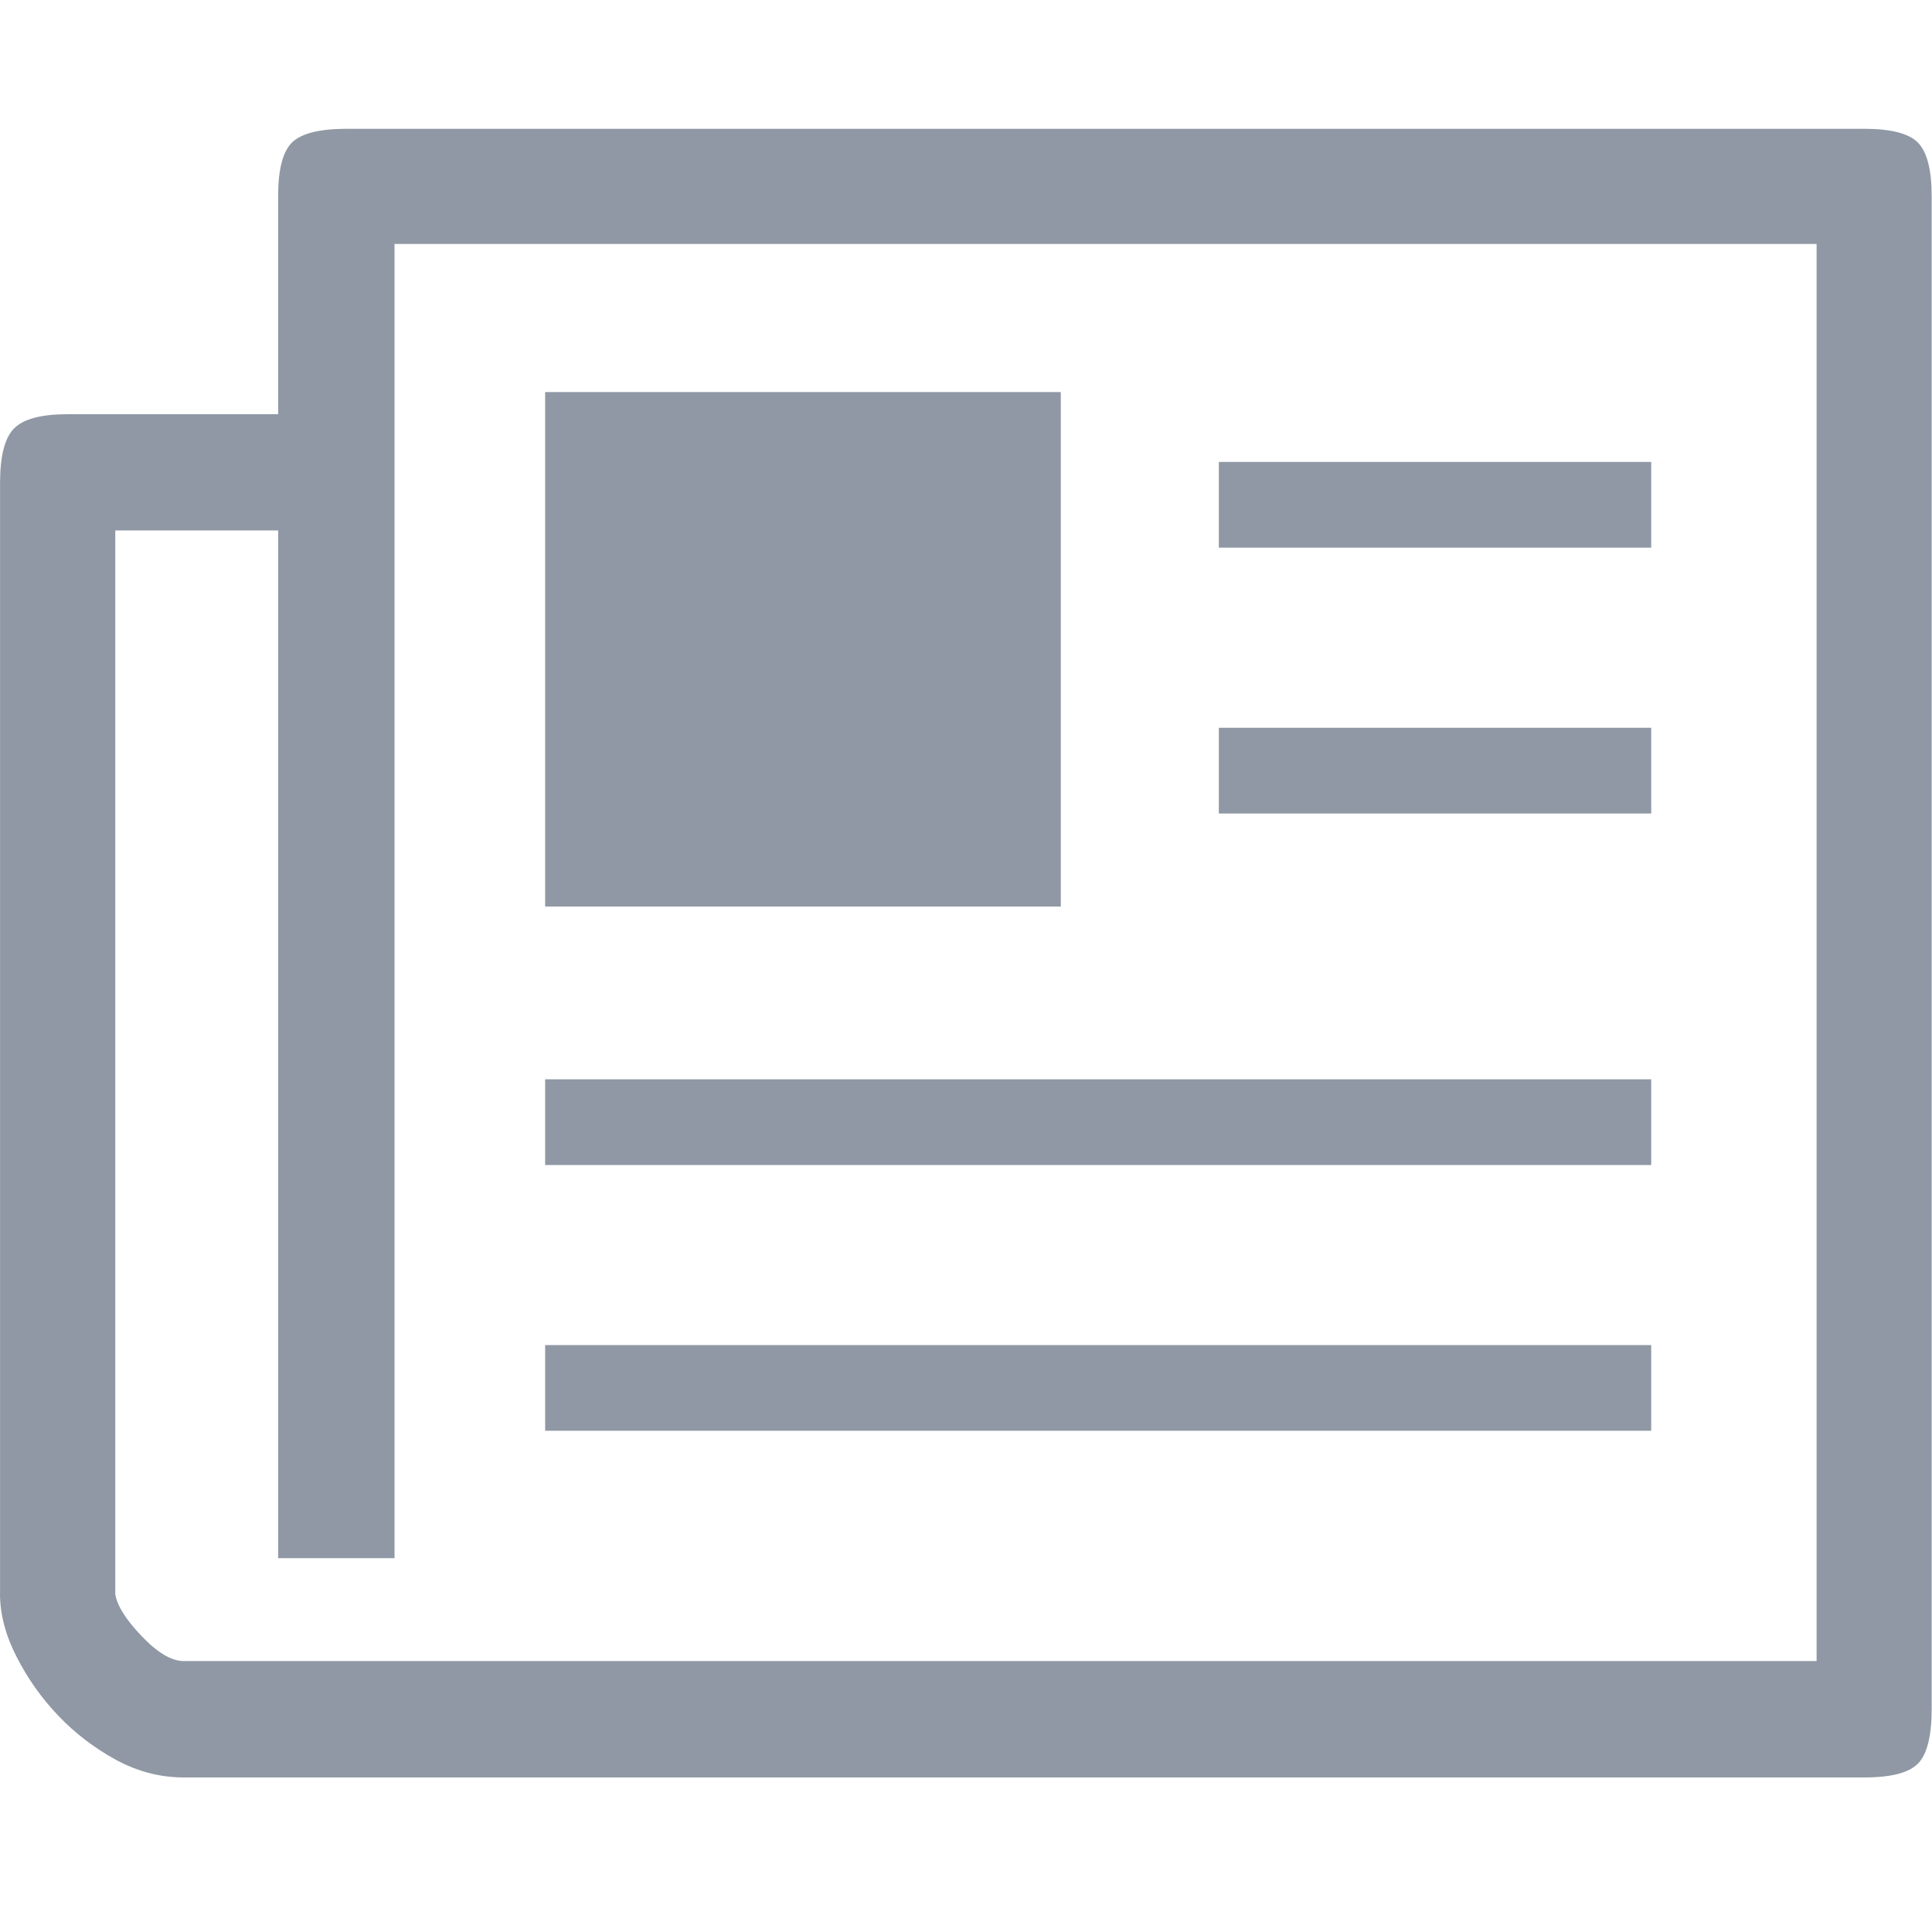
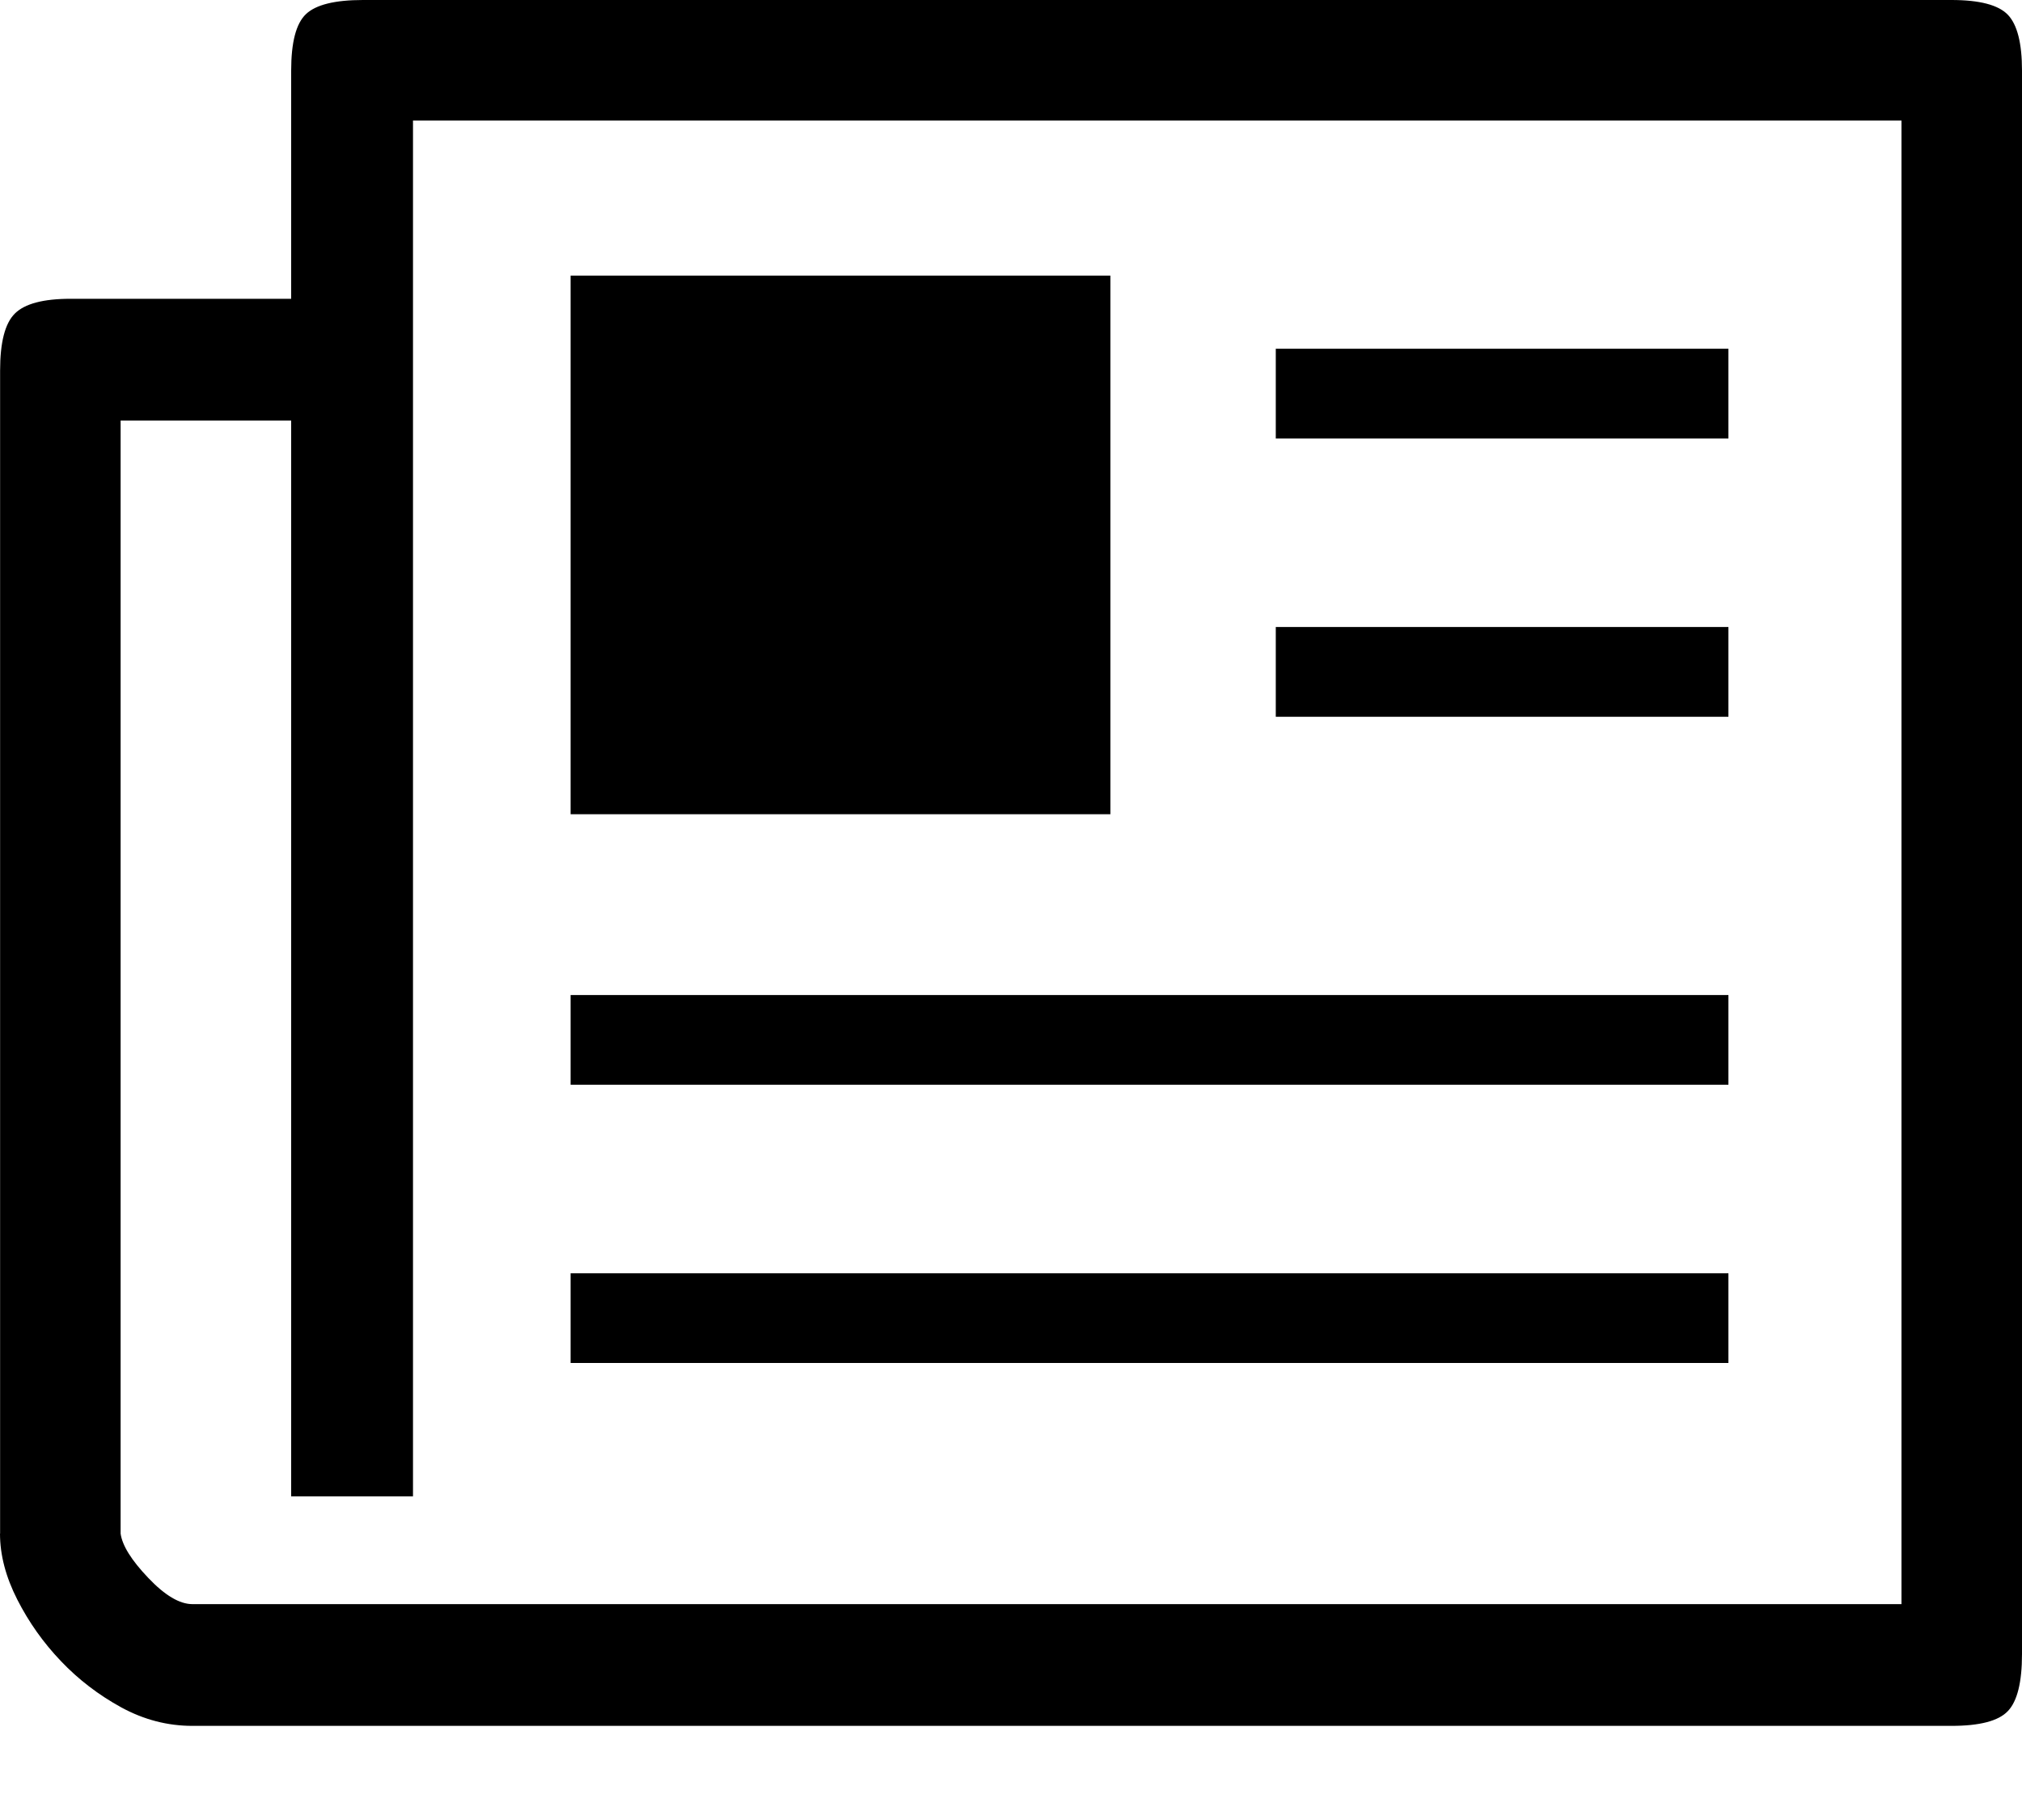
- <svg xmlns="http://www.w3.org/2000/svg" width="30px" height="30px" viewBox="0 0 30 30" version="1.1">
+ <svg xmlns="http://www.w3.org/2000/svg" width="20px" height="18px" viewBox="0 0 20 18" version="1.1">
  <defs />
-   <g id="Dashboard" stroke="none" stroke-width="1" fill="none" fill-rule="evenodd">
-     <g id="Icons@2x" transform="translate(0, -94)">
-       <path d="M0.001,118.747 L0.001,101.497 C0.001,101.079 0.074,100.797 0.22,100.651 C0.366,100.505 0.642,100.432 1.047,100.432 L4.319,100.432 L4.319,97.046 C4.319,96.628 4.392,96.349 4.538,96.209 C4.684,96.07 4.966,96 5.384,96 L28.949,96 C29.367,96 29.646,96.073 29.786,96.219 C29.925,96.365 29.995,96.641 29.995,97.046 L29.995,120.535 C29.995,120.953 29.925,121.235 29.786,121.381 C29.646,121.527 29.367,121.6 28.949,121.6 L2.854,121.6 C2.486,121.6 2.134,121.508 1.798,121.325 C1.462,121.141 1.164,120.913 0.904,120.64 C0.643,120.367 0.428,120.062 0.257,119.726 C0.086,119.391 1.16267989e-16,119.064 0,118.747 L0.001,118.747 Z M1.789,118.747 C1.814,118.925 1.95,119.144 2.198,119.404 C2.446,119.664 2.665,119.794 2.855,119.793 L28.208,119.793 L28.208,97.788 L6.126,97.788 L6.126,118.195 L4.32,118.195 L4.32,102.237 L1.79,102.237 L1.79,118.746 L1.789,118.747 Z M8.465,116.217 L8.465,114.886 L25.64,114.886 L25.64,116.217 L8.465,116.217 L8.465,116.217 Z M8.465,112.09 L8.465,110.759 L25.64,110.759 L25.64,112.09 L8.465,112.09 L8.465,112.09 Z M8.465,108.077 L8.465,100.088 L16.472,100.088 L16.472,108.077 L8.465,108.077 L8.465,108.077 Z M18.926,106.632 L18.926,105.301 L25.64,105.301 L25.64,106.632 L18.926,106.632 L18.926,106.632 Z M18.926,102.504 L18.926,101.173 L25.64,101.173 L25.64,102.504 L18.926,102.504 L18.926,102.504 Z" id="quick-post" fill="#8F98A4" />
-       <g id="Slices" />
-     </g>
+   <g id="Page-1" stroke="none" stroke-width="1" fill="none" fill-rule="evenodd">
+     <path d="M0.001,15.167 L0.001,3.665 C0.001,3.386 0.049,3.198 0.147,3.101 C0.244,3.004 0.428,2.955 0.698,2.955 L2.88,2.955 L2.88,0.698 C2.88,0.419 2.928,0.233 3.026,0.14 C3.123,0.047 3.311,0 3.59,0 L19.302,0 C19.581,0 19.767,0.049 19.86,0.146 C19.953,0.243 20,0.427 20,0.698 L20,16.359 C20,16.638 19.953,16.826 19.86,16.923 C19.767,17.021 19.581,17.069 19.302,17.069 L1.903,17.069 C1.657,17.069 1.423,17.008 1.199,16.886 C0.975,16.763 0.776,16.611 0.603,16.429 C0.429,16.247 0.285,16.044 0.171,15.82 C0.057,15.596 7.75241273e-17,15.379 0,15.167 L0.001,15.167 L0.001,15.167 Z M1.193,15.167 C1.209,15.285 1.3,15.431 1.466,15.605 C1.631,15.779 1.777,15.865 1.903,15.865 L18.808,15.865 L18.808,1.192 L4.085,1.192 L4.085,14.799 L2.88,14.799 L2.88,4.159 L1.193,4.159 L1.193,15.167 L1.193,15.167 L1.193,15.167 Z M5.644,13.48 L5.644,12.593 L17.096,12.593 L17.096,13.48 L5.644,13.48 L5.644,13.48 L5.644,13.48 Z M5.644,10.728 L5.644,9.841 L17.096,9.841 L17.096,10.728 L5.644,10.728 L5.644,10.728 L5.644,10.728 Z M5.644,8.053 L5.644,2.726 L10.983,2.726 L10.983,8.053 L5.644,8.053 L5.644,8.053 L5.644,8.053 Z M12.619,7.089 L12.619,6.201 L17.096,6.201 L17.096,7.089 L12.619,7.089 L12.619,7.089 L12.619,7.089 Z M12.619,4.337 L12.619,3.449 L17.096,3.449 L17.096,4.337 L12.619,4.337 L12.619,4.337 L12.619,4.337 Z" id="quick-post" fill="#000000" />
  </g>
</svg>
